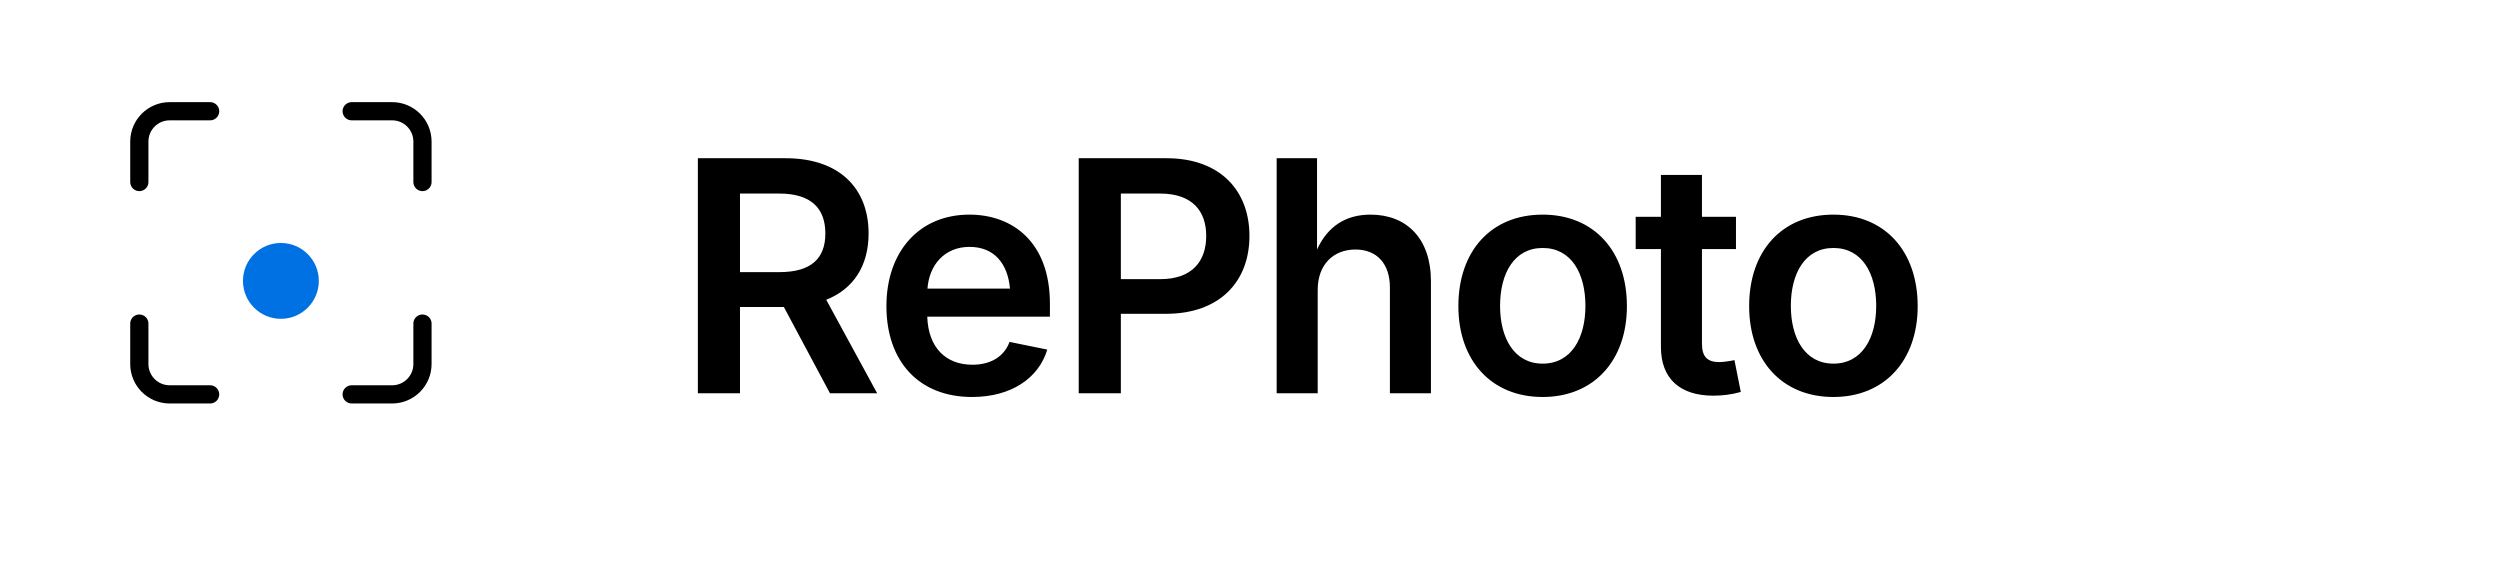
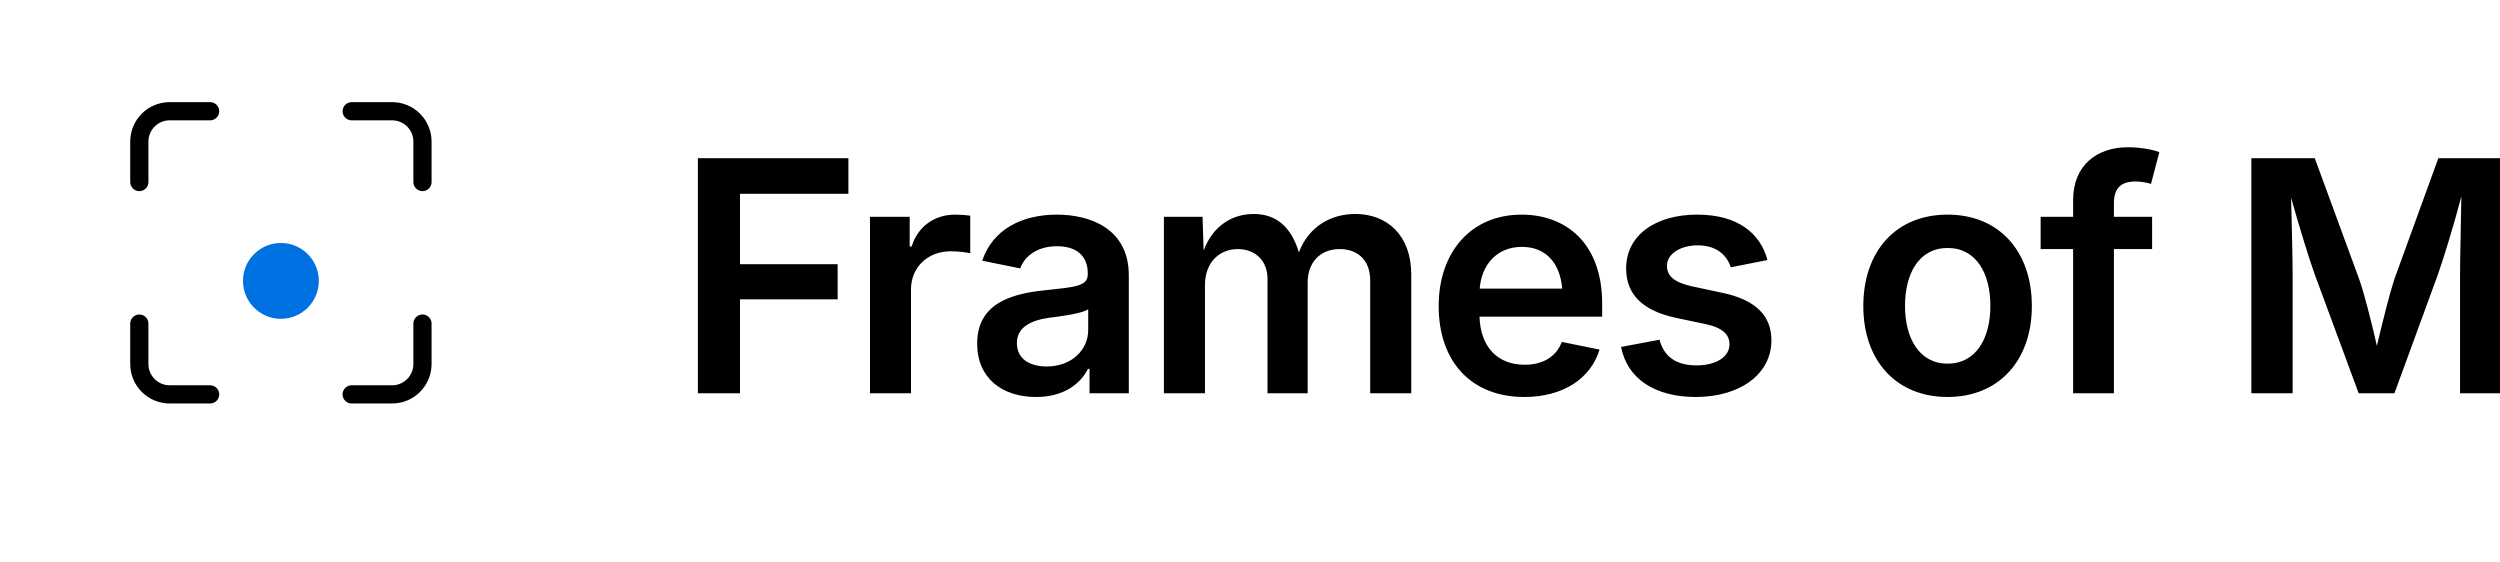
- <svg xmlns="http://www.w3.org/2000/svg" width="178" height="40" viewBox="0 0 178 40" fill="none" role="img" aria-label="RePhoto">
+ <svg xmlns="http://www.w3.org/2000/svg" width="178" height="40" viewBox="0 0 178 40" fill="none" role="img" aria-label="Frames of Me">
  <g transform="translate(0,-2)">
    <g stroke="currentColor" stroke-width="3.6" stroke-linecap="round" fill="none" transform="translate(2,2) scale(0.36)">
      <path d="M22 36 V28 a6 6 0 0 1 6-6 H36" />
      <path d="M64 22 H72 a6 6 0 0 1 6 6 V36" />
      <path d="M78 64 V72 a6 6 0 0 1-6 6 H64" />
      <path d="M36 78 H28 a6 6 0 0 1-6-6 V64" />
    </g>
    <circle cx="20" cy="22" r="2.7" fill="var(--c-accent, #0071E3)" />
  </g>
-   <text x="48" y="28" font-family="Geist, -apple-system, system-ui, sans-serif" font-size="23" font-weight="600" letter-spacing="-0.6" fill="currentColor">RePhoto</text>
+   <text x="48" y="28" font-family="Geist, -apple-system, system-ui, sans-serif" font-size="23" font-weight="600" letter-spacing="-0.6" fill="currentColor">Frames of Me</text>
</svg>
